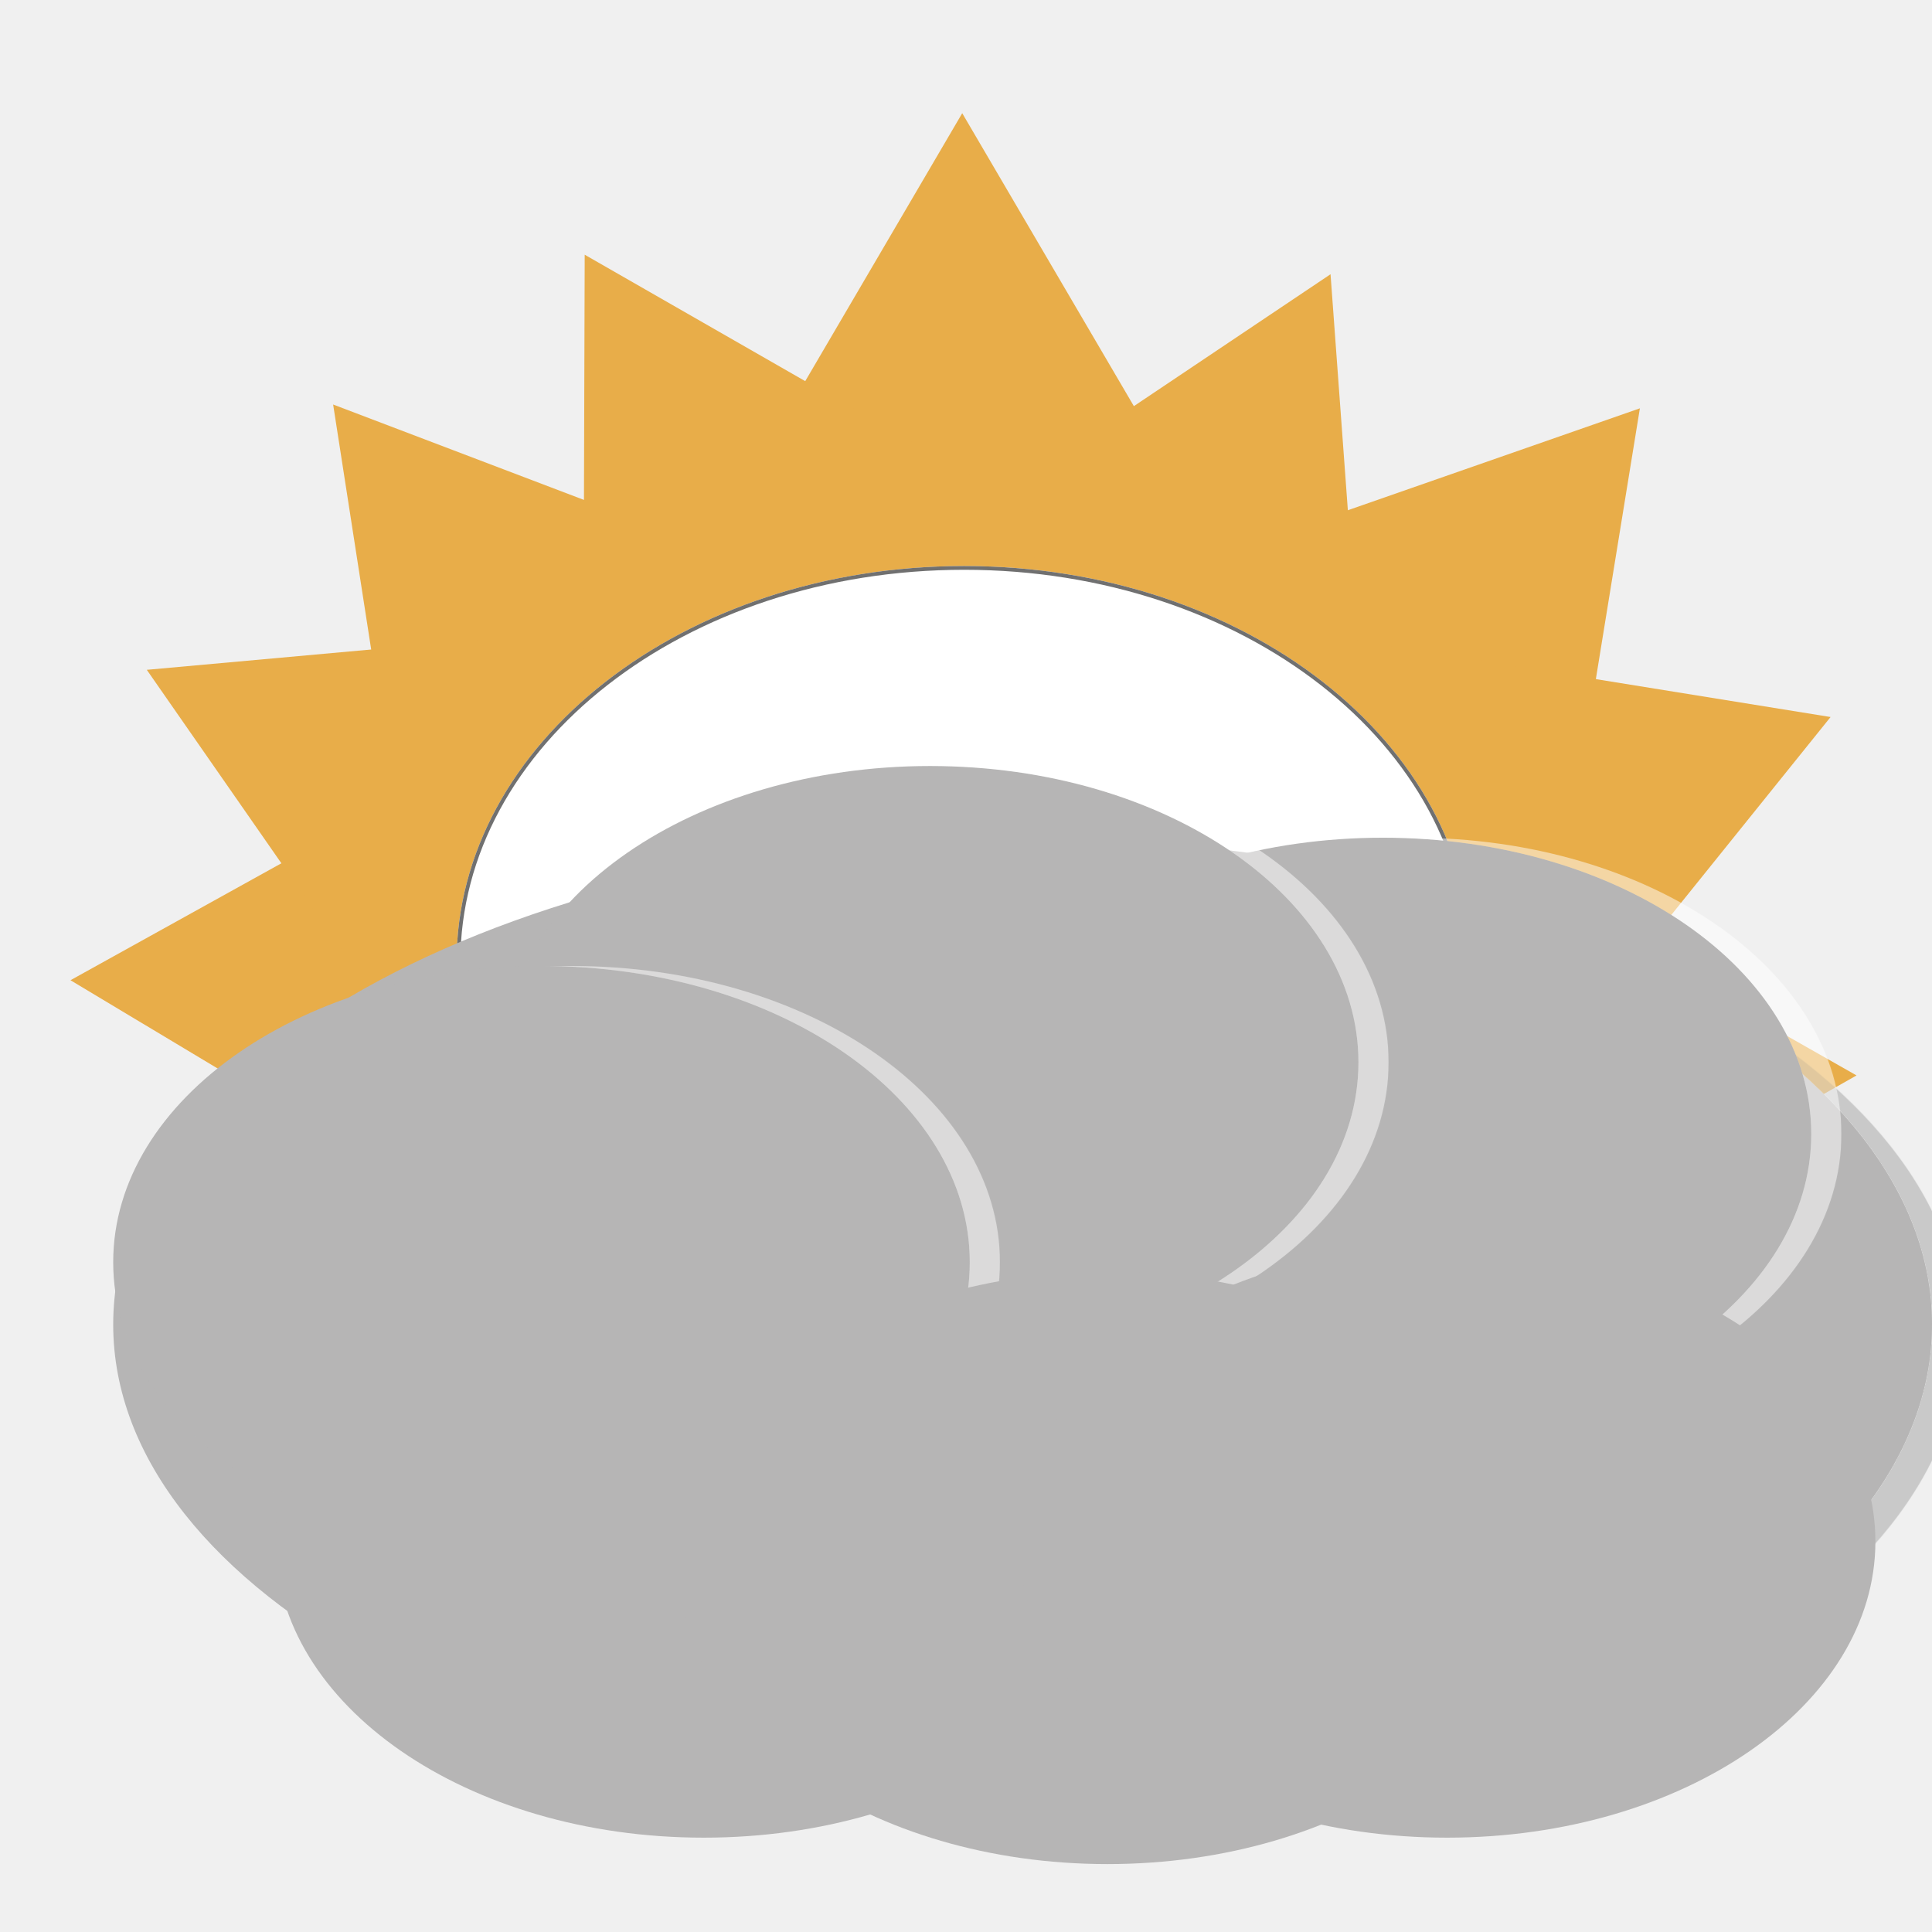
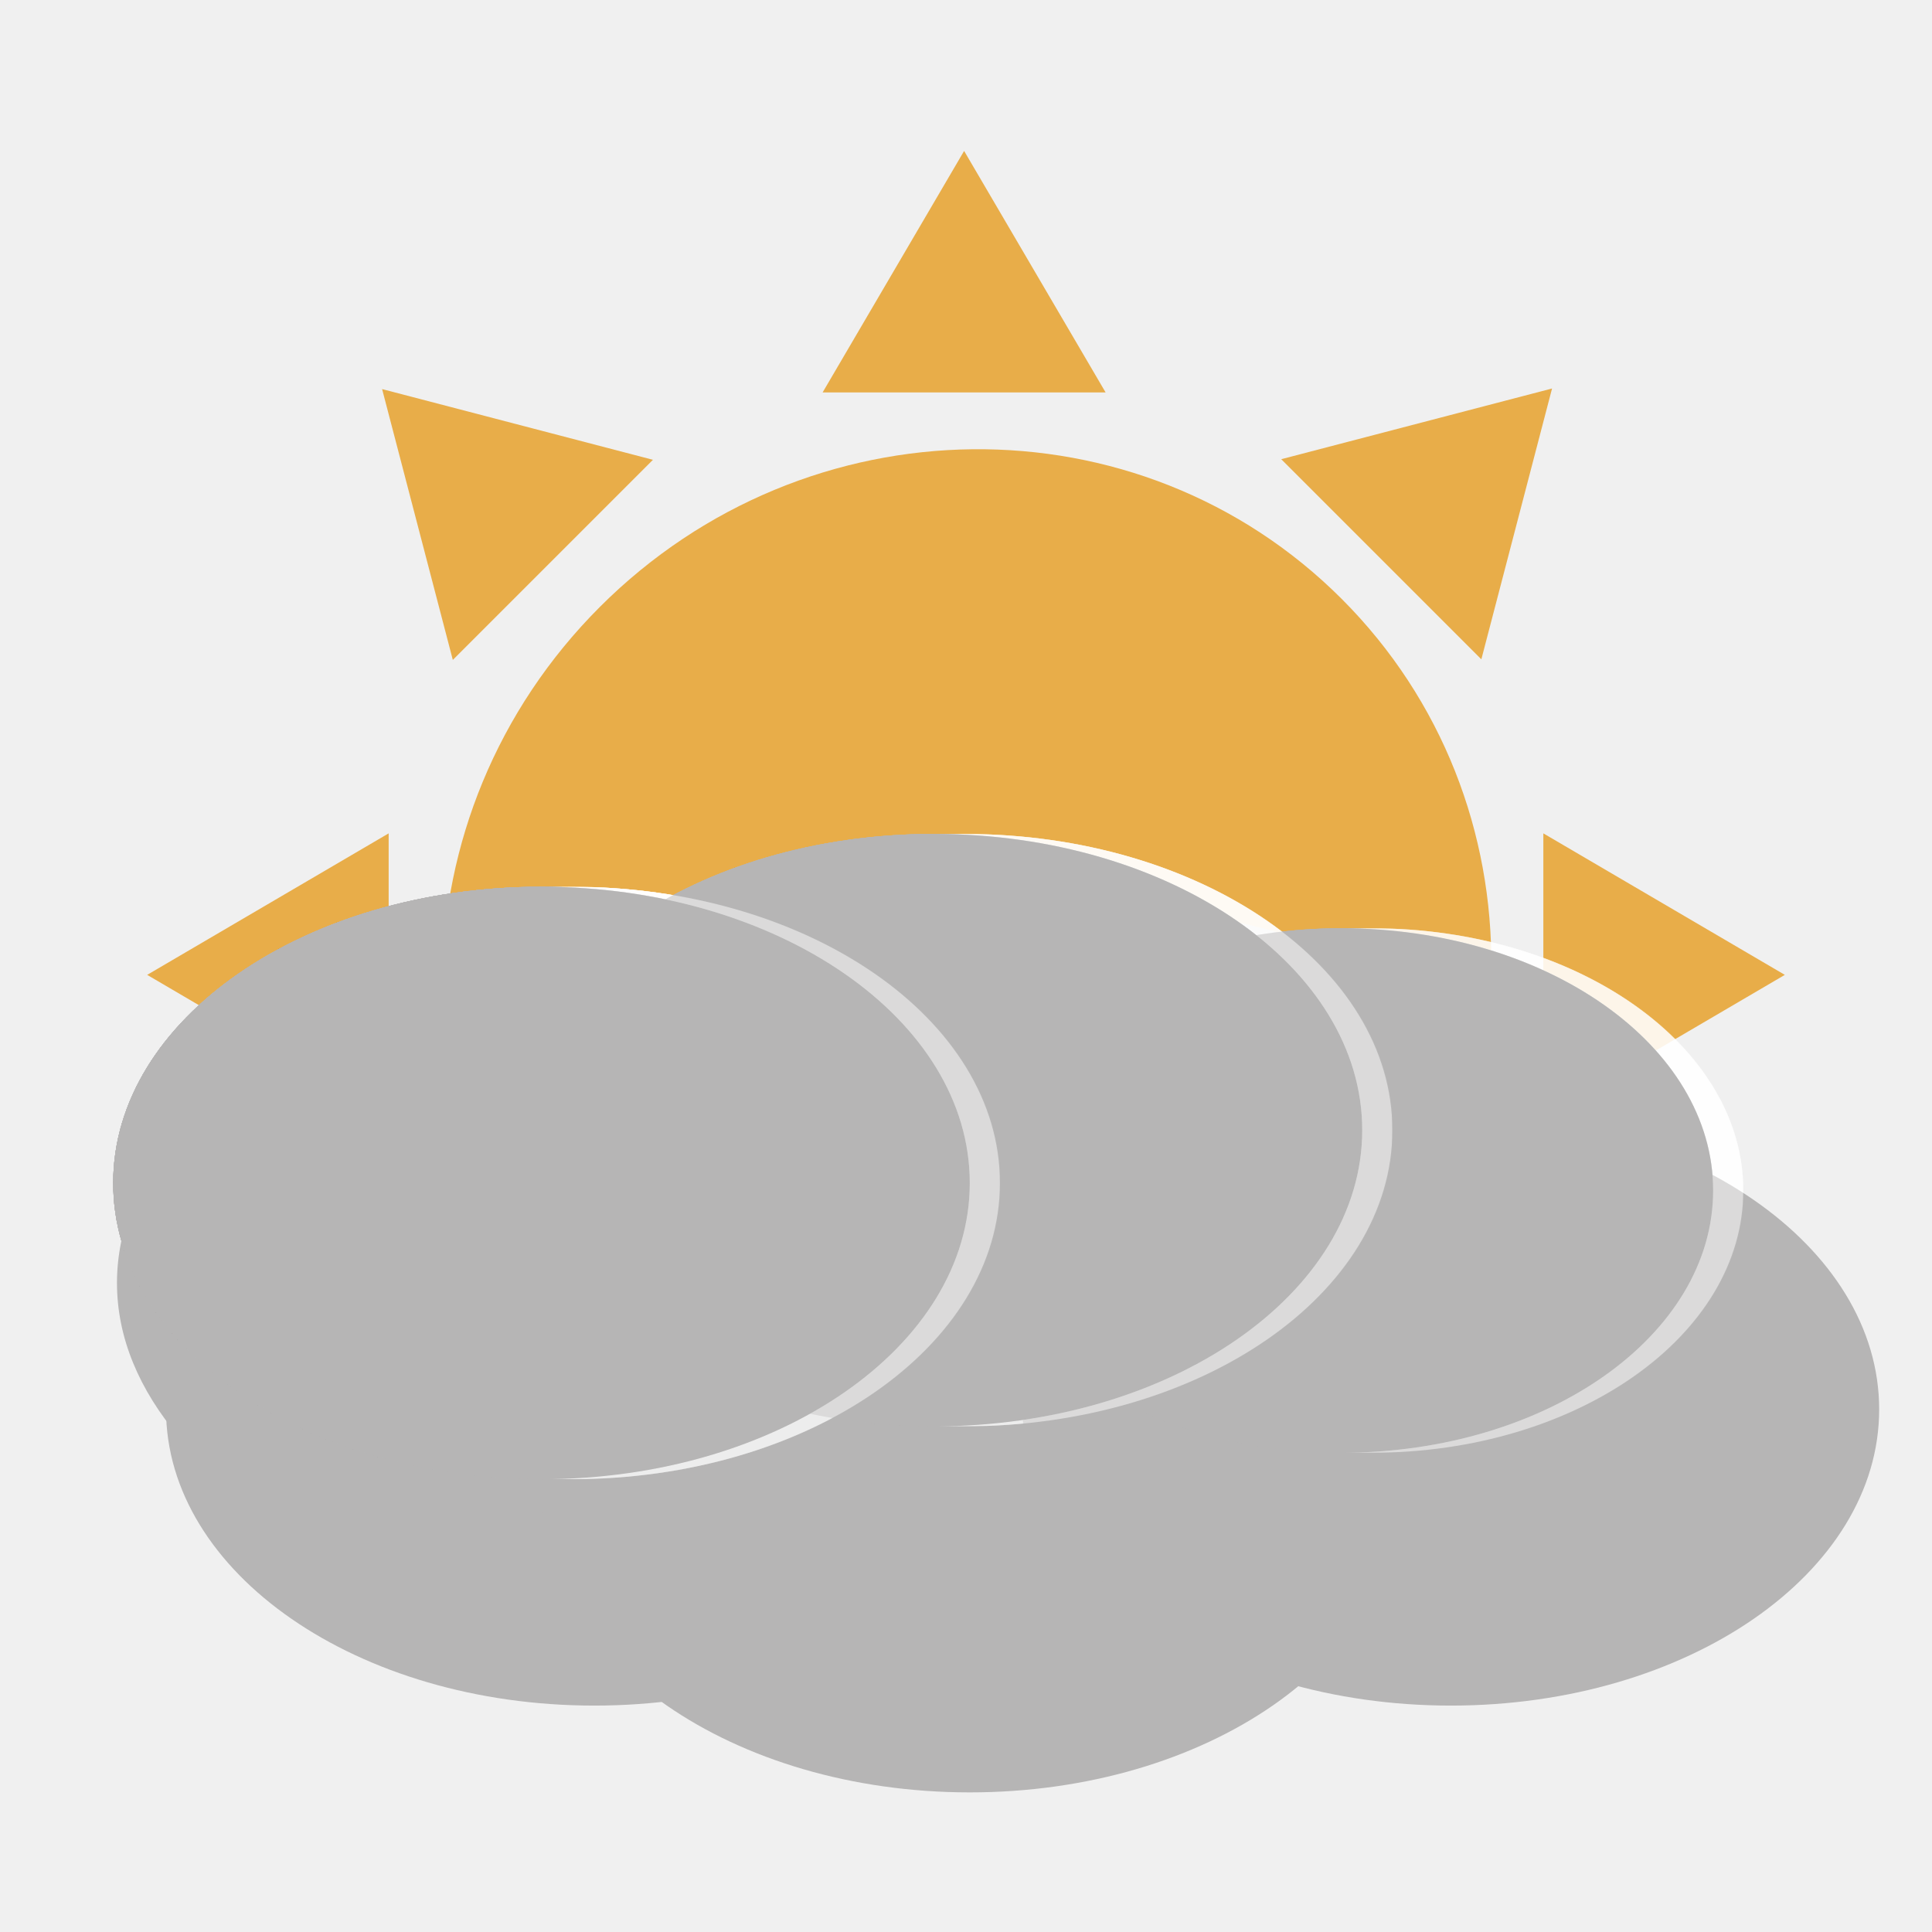
<svg xmlns="http://www.w3.org/2000/svg" width="512" height="512" viewBox="0 0 512 512">
  <defs>
-     <filter id="a" x="30" y="222" width="490" height="261" filterUnits="userSpaceOnUse">
+     <style>.a{clip-path:url(#ad);}.b{fill:#e8ad49;}.c{fill:#b6b5b5;}.d{filter:url(#aa);}.e{filter:url(#y);}.f{filter:url(#w);}.g{filter:url(#u);}.h{filter:url(#s);}.i{filter:url(#q);}.j{filter:url(#o);}.k{filter:url(#m);}.l{filter:url(#k);}.m{filter:url(#i);}.n{filter:url(#g);}.o{filter:url(#e);}.p{filter:url(#c);}.q{filter:url(#a);}</style>
+     <filter id="a" x="31" y="235" width="428" height="213" filterUnits="userSpaceOnUse">
      <feOffset dx="8" dy="3" input="SourceAlpha" />
      <feGaussianBlur result="b" />
      <feFlood flood-opacity="0.161" />
      <feComposite operator="in" in2="b" />
      <feComposite in="SourceGraphic" />
    </filter>
-     <filter id="c" x="253" y="222" width="235" height="157" filterUnits="userSpaceOnUse">
+     <filter id="c" x="30" y="235" width="235" height="157" filterUnits="userSpaceOnUse">
      <feOffset dx="8" input="SourceAlpha" />
      <feGaussianBlur result="d" />
      <feFlood flood-color="#fff" flood-opacity="0.502" />
      <feComposite operator="in" in2="d" />
      <feComposite in="SourceGraphic" />
    </filter>
-     <filter id="e" x="133" y="203" width="235" height="157" filterUnits="userSpaceOnUse">
+     <filter id="e" x="134" y="221" width="235" height="157" filterUnits="userSpaceOnUse">
      <feOffset dx="8" input="SourceAlpha" />
      <feGaussianBlur result="f" />
      <feFlood flood-color="#fff" flood-opacity="0.502" />
      <feComposite operator="in" in2="f" />
      <feComposite in="SourceGraphic" />
    </filter>
-     <filter id="g" x="30" y="256" width="235" height="157" filterUnits="userSpaceOnUse">
+     <filter id="g" x="30" y="235" width="235" height="157" filterUnits="userSpaceOnUse">
      <feOffset dx="8" input="SourceAlpha" />
      <feGaussianBlur result="h" />
      <feFlood flood-color="#fff" flood-opacity="0.502" />
      <feComposite operator="in" in2="h" />
      <feComposite in="SourceGraphic" />
    </filter>
-     <clipPath id="j">
+     <filter id="i" x="257" y="246" width="205" height="139" filterUnits="userSpaceOnUse">
+       <feOffset dx="8" input="SourceAlpha" />
+       <feGaussianBlur result="j" />
+       <feFlood flood-color="#fff" flood-opacity="0.502" />
+       <feComposite operator="in" in2="j" />
+       <feComposite in="SourceGraphic" />
+     </filter>
+     <filter id="k" x="30" y="235" width="235" height="157" filterUnits="userSpaceOnUse">
+       <feOffset dx="8" input="SourceAlpha" />
+       <feGaussianBlur result="l" />
+       <feFlood flood-color="#fff" flood-opacity="0.502" />
+       <feComposite operator="in" in2="l" />
+       <feComposite in="SourceGraphic" />
+     </filter>
+     <filter id="m" x="257" y="246" width="205" height="139" filterUnits="userSpaceOnUse">
+       <feOffset dx="8" input="SourceAlpha" />
+       <feGaussianBlur result="n" />
+       <feFlood flood-color="#fff" flood-opacity="0.502" />
+       <feComposite operator="in" in2="n" />
+       <feComposite in="SourceGraphic" />
+     </filter>
+     <filter id="o" x="134" y="221" width="235" height="157" filterUnits="userSpaceOnUse">
+       <feOffset dx="8" input="SourceAlpha" />
+       <feGaussianBlur result="p" />
+       <feFlood flood-color="#fff" flood-opacity="0.502" />
+       <feComposite operator="in" in2="p" />
+       <feComposite in="SourceGraphic" />
+     </filter>
+     <filter id="q" x="30" y="235" width="235" height="157" filterUnits="userSpaceOnUse">
+       <feOffset dx="8" input="SourceAlpha" />
+       <feGaussianBlur result="r" />
+       <feFlood flood-color="#fff" flood-opacity="0.502" />
+       <feComposite operator="in" in2="r" />
+       <feComposite in="SourceGraphic" />
+     </filter>
+     <filter id="s" x="134" y="221" width="235" height="157" filterUnits="userSpaceOnUse">
+       <feOffset dx="8" input="SourceAlpha" />
+       <feGaussianBlur result="t" />
+       <feFlood flood-color="#fff" flood-opacity="0.502" />
+       <feComposite operator="in" in2="t" />
+       <feComposite in="SourceGraphic" />
+     </filter>
+     <filter id="u" x="30" y="235" width="235" height="157" filterUnits="userSpaceOnUse">
+       <feOffset dx="8" input="SourceAlpha" />
+       <feGaussianBlur result="v" />
+       <feFlood flood-color="#fff" flood-opacity="0.502" />
+       <feComposite operator="in" in2="v" />
+       <feComposite in="SourceGraphic" />
+     </filter>
+     <filter id="w" x="257" y="246" width="205" height="139" filterUnits="userSpaceOnUse">
+       <feOffset dx="8" input="SourceAlpha" />
+       <feGaussianBlur result="x" />
+       <feFlood flood-color="#fff" flood-opacity="0.502" />
+       <feComposite operator="in" in2="x" />
+       <feComposite in="SourceGraphic" />
+     </filter>
+     <filter id="y" x="134" y="221" width="235" height="157" filterUnits="userSpaceOnUse">
+       <feOffset dx="8" input="SourceAlpha" />
+       <feGaussianBlur result="z" />
+       <feFlood flood-color="#fff" flood-opacity="0.502" />
+       <feComposite operator="in" in2="z" />
+       <feComposite in="SourceGraphic" />
+     </filter>
+     <filter id="aa" x="30" y="235" width="235" height="157" filterUnits="userSpaceOnUse">
+       <feOffset dx="8" input="SourceAlpha" />
+       <feGaussianBlur result="ab" />
+       <feFlood flood-color="#fff" flood-opacity="0.502" />
+       <feComposite operator="in" in2="ab" />
+       <feComposite in="SourceGraphic" />
+     </filter>
+     <clipPath id="ad">
      <rect width="512" height="512" />
    </clipPath>
  </defs>
-   <g id="i" clip-path="url(#j)">
-     <path d="M75,0l75,128H0Z" transform="translate(180 30)" fill="#e8ad49" />
-     <path d="M75,0l75,126H0Z" transform="translate(377.135 60) rotate(40)" fill="#e8ad49" />
-     <path d="M75,0l75,132H0Z" transform="translate(492 210) rotate(90)" fill="#e8ad49" />
-     <path d="M75,0l75,129H0Z" transform="translate(30 154.398) rotate(-39)" fill="#e8ad49" />
-     <path d="M75,0l75,130H0Z" transform="matrix(0.017, -1, 1, 0.017, 17.402, 334.769)" fill="#e8ad49" />
-     <path d="M75,0l75,142H0Z" transform="matrix(-0.839, -0.545, 0.545, -0.839, 185.801, 482.336)" fill="#e8ad49" />
-     <path d="M75,0l75,135H0Z" transform="translate(441.611 402.86) rotate(149)" fill="#e8ad49" />
-     <g transform="translate(131 151)" fill="#fff" stroke="#707070" stroke-width="1">
-       <ellipse cx="125" cy="105" rx="125" ry="105" stroke="none" />
-       <ellipse cx="125" cy="105" rx="124.5" ry="104.5" fill="none" />
+   <g id="ac" class="a">
+     <g transform="translate(39 40)">
+       <ellipse class="b" cx="140.5" cy="137.5" rx="140.5" ry="137.5" transform="translate(20.631 220.179) rotate(-45)" />
+       <path class="b" d="M37.5,0,75,64H0Z" transform="translate(35.746 89.63) rotate(-45)" />
+       <path class="b" d="M37.5,0,75,64H0Z" transform="translate(398.492 346.309) rotate(135)" />
+       <path class="b" d="M37.5,0,75,64H0Z" transform="translate(88.408 399.89) rotate(-135)" />
+       <path class="b" d="M37.5,0,75,64H0Z" transform="translate(345.795 36.437) rotate(45)" />
+       <path class="b" d="M37.5,0,75,64H0Z" transform="translate(179 0)" />
+       <path class="b" d="M37.5,0,75,64H0Z" transform="translate(254 432) rotate(180)" />
+       <path class="b" d="M37.5,0,75,64H0Z" transform="translate(0 255.85) rotate(-90)" />
+       <path class="b" d="M37.5,0,75,64H0Z" transform="translate(434 180.85) rotate(90)" />
    </g>
-     <path d="M75,0l75,129H0Z" transform="translate(98.283 434.404) rotate(-120)" fill="#e8ad49" />
-     <path d="M75,0l75,129H0Z" transform="matrix(-0.588, 0.809, -0.809, -0.588, 492.531, 328.647)" fill="#e8ad49" />
-     <path d="M75,0l75,129H0Z" transform="translate(7.205 245.482) rotate(-65)" fill="#e8ad49" />
-     <path d="M75,0l75,129H0Z" transform="translate(458.245 120) rotate(69)" fill="#e8ad49" />
-     <path d="M75,0l75,129H0Z" transform="matrix(0.899, 0.438, -0.438, 0.899, 285.181, 39.824)" fill="#e8ad49" />
-     <path d="M75,0l75,129H0Z" transform="translate(90 105) rotate(-30)" fill="#e8ad49" />
-     <path d="M75,0l75,129H0Z" transform="matrix(-1, -0.017, 0.017, -1, 325.59, 464.136)" fill="#e8ad49" />
-     <g transform="translate(121 150)" fill="#fff" stroke="#707070" stroke-width="1">
-       <ellipse cx="134.5" cy="105" rx="134.5" ry="105" stroke="none" />
-       <ellipse cx="134.5" cy="105" rx="134" ry="104.5" fill="none" />
+     <g transform="translate(30 221)">
+       <g class="q" transform="matrix(1, 0, 0, 1, -30, -221)">
+         <ellipse class="c" cx="210" cy="105" rx="210" ry="105" transform="translate(31 235)" />
+       </g>
+       <g class="p" transform="matrix(1, 0, 0, 1, -30, -221)">
+         <ellipse class="c" cx="113.5" cy="78.5" rx="113.5" ry="78.5" transform="translate(30 235)" />
+       </g>
+       <g class="o" transform="matrix(1, 0, 0, 1, -30, -221)">
+         <ellipse class="c" cx="113.5" cy="78.5" rx="113.5" ry="78.5" transform="translate(134 221)" />
+       </g>
+       <g class="n" transform="matrix(1, 0, 0, 1, -30, -221)">
+         <ellipse class="c" cx="113.5" cy="78.5" rx="113.5" ry="78.5" transform="translate(30 235)" />
+       </g>
+       <g class="m" transform="matrix(1, 0, 0, 1, -30, -221)">
+         <ellipse class="c" cx="98.5" cy="69.5" rx="98.5" ry="69.5" transform="translate(257 246)" />
+       </g>
+       <ellipse class="c" cx="113.5" cy="78.5" rx="113.5" ry="78.5" transform="translate(14 74)" />
+       <g class="l" transform="matrix(1, 0, 0, 1, -30, -221)">
+         <ellipse class="c" cx="113.5" cy="78.5" rx="113.5" ry="78.5" transform="translate(30 235)" />
+       </g>
+       <g class="k" transform="matrix(1, 0, 0, 1, -30, -221)">
+         <ellipse class="c" cx="98.5" cy="69.5" rx="98.5" ry="69.5" transform="translate(257 246)" />
+       </g>
+       <g class="j" transform="matrix(1, 0, 0, 1, -30, -221)">
+         <ellipse class="c" cx="113.5" cy="78.5" rx="113.5" ry="78.5" transform="translate(134 221)" />
+       </g>
+       <g class="i" transform="matrix(1, 0, 0, 1, -30, -221)">
+         <ellipse class="c" cx="113.5" cy="78.5" rx="113.5" ry="78.5" transform="translate(30 235)" />
+       </g>
+       <ellipse class="c" cx="113.5" cy="78.5" rx="113.5" ry="78.5" transform="translate(113.5 97)" />
+       <g class="h" transform="matrix(1, 0, 0, 1, -30, -221)">
+         <ellipse class="c" cx="113.5" cy="78.5" rx="113.5" ry="78.5" transform="translate(134 221)" />
+       </g>
+       <g class="g" transform="matrix(1, 0, 0, 1, -30, -221)">
+         <ellipse class="c" cx="113.5" cy="78.5" rx="113.5" ry="78.5" transform="translate(30 235)" />
+       </g>
+       <ellipse class="c" cx="113.5" cy="78.5" rx="113.5" ry="78.5" transform="translate(241 74)" />
+       <g class="f" transform="matrix(1, 0, 0, 1, -30, -221)">
+         <ellipse class="c" cx="98.5" cy="69.5" rx="98.5" ry="69.5" transform="translate(257 246)" />
+       </g>
+       <g class="e" transform="matrix(1, 0, 0, 1, -30, -221)">
+         <ellipse class="c" cx="113.5" cy="78.5" rx="113.5" ry="78.5" transform="translate(134 221)" />
+       </g>
+       <g class="d" transform="matrix(1, 0, 0, 1, -30, -221)">
+         <ellipse class="c" cx="113.5" cy="78.5" rx="113.5" ry="78.5" transform="translate(30 235)" />
+       </g>
    </g>
-     <g transform="matrix(1, 0, 0, 1, 0, 0)" filter="url(#a)">
-       <ellipse cx="241" cy="129" rx="241" ry="129" transform="translate(30 222)" fill="#b6b5b5" />
-     </g>
-     <g transform="matrix(1, 0, 0, 1, 0, 0)" filter="url(#c)">
-       <ellipse cx="113.5" cy="78.5" rx="113.5" ry="78.5" transform="translate(253 222)" fill="#b6b5b5" />
-     </g>
-     <g transform="matrix(1, 0, 0, 1, 0, 0)" filter="url(#e)">
-       <ellipse cx="113.5" cy="78.5" rx="113.5" ry="78.5" transform="translate(133 203)" fill="#b6b5b5" />
-     </g>
-     <g transform="matrix(1, 0, 0, 1, 0, 0)" filter="url(#g)">
-       <ellipse cx="113.5" cy="78.5" rx="113.5" ry="78.5" transform="translate(30 256)" fill="#b6b5b5" />
-     </g>
-     <ellipse cx="113.5" cy="78.5" rx="113.5" ry="78.5" transform="translate(73 330)" fill="#b6b5b5" />
-     <ellipse cx="113.5" cy="78.5" rx="113.5" ry="78.5" transform="translate(180 337)" fill="#b6b5b5" />
-     <ellipse cx="113.5" cy="78.5" rx="113.5" ry="78.5" transform="translate(270 330)" fill="#b6b5b5" />
  </g>
</svg>
